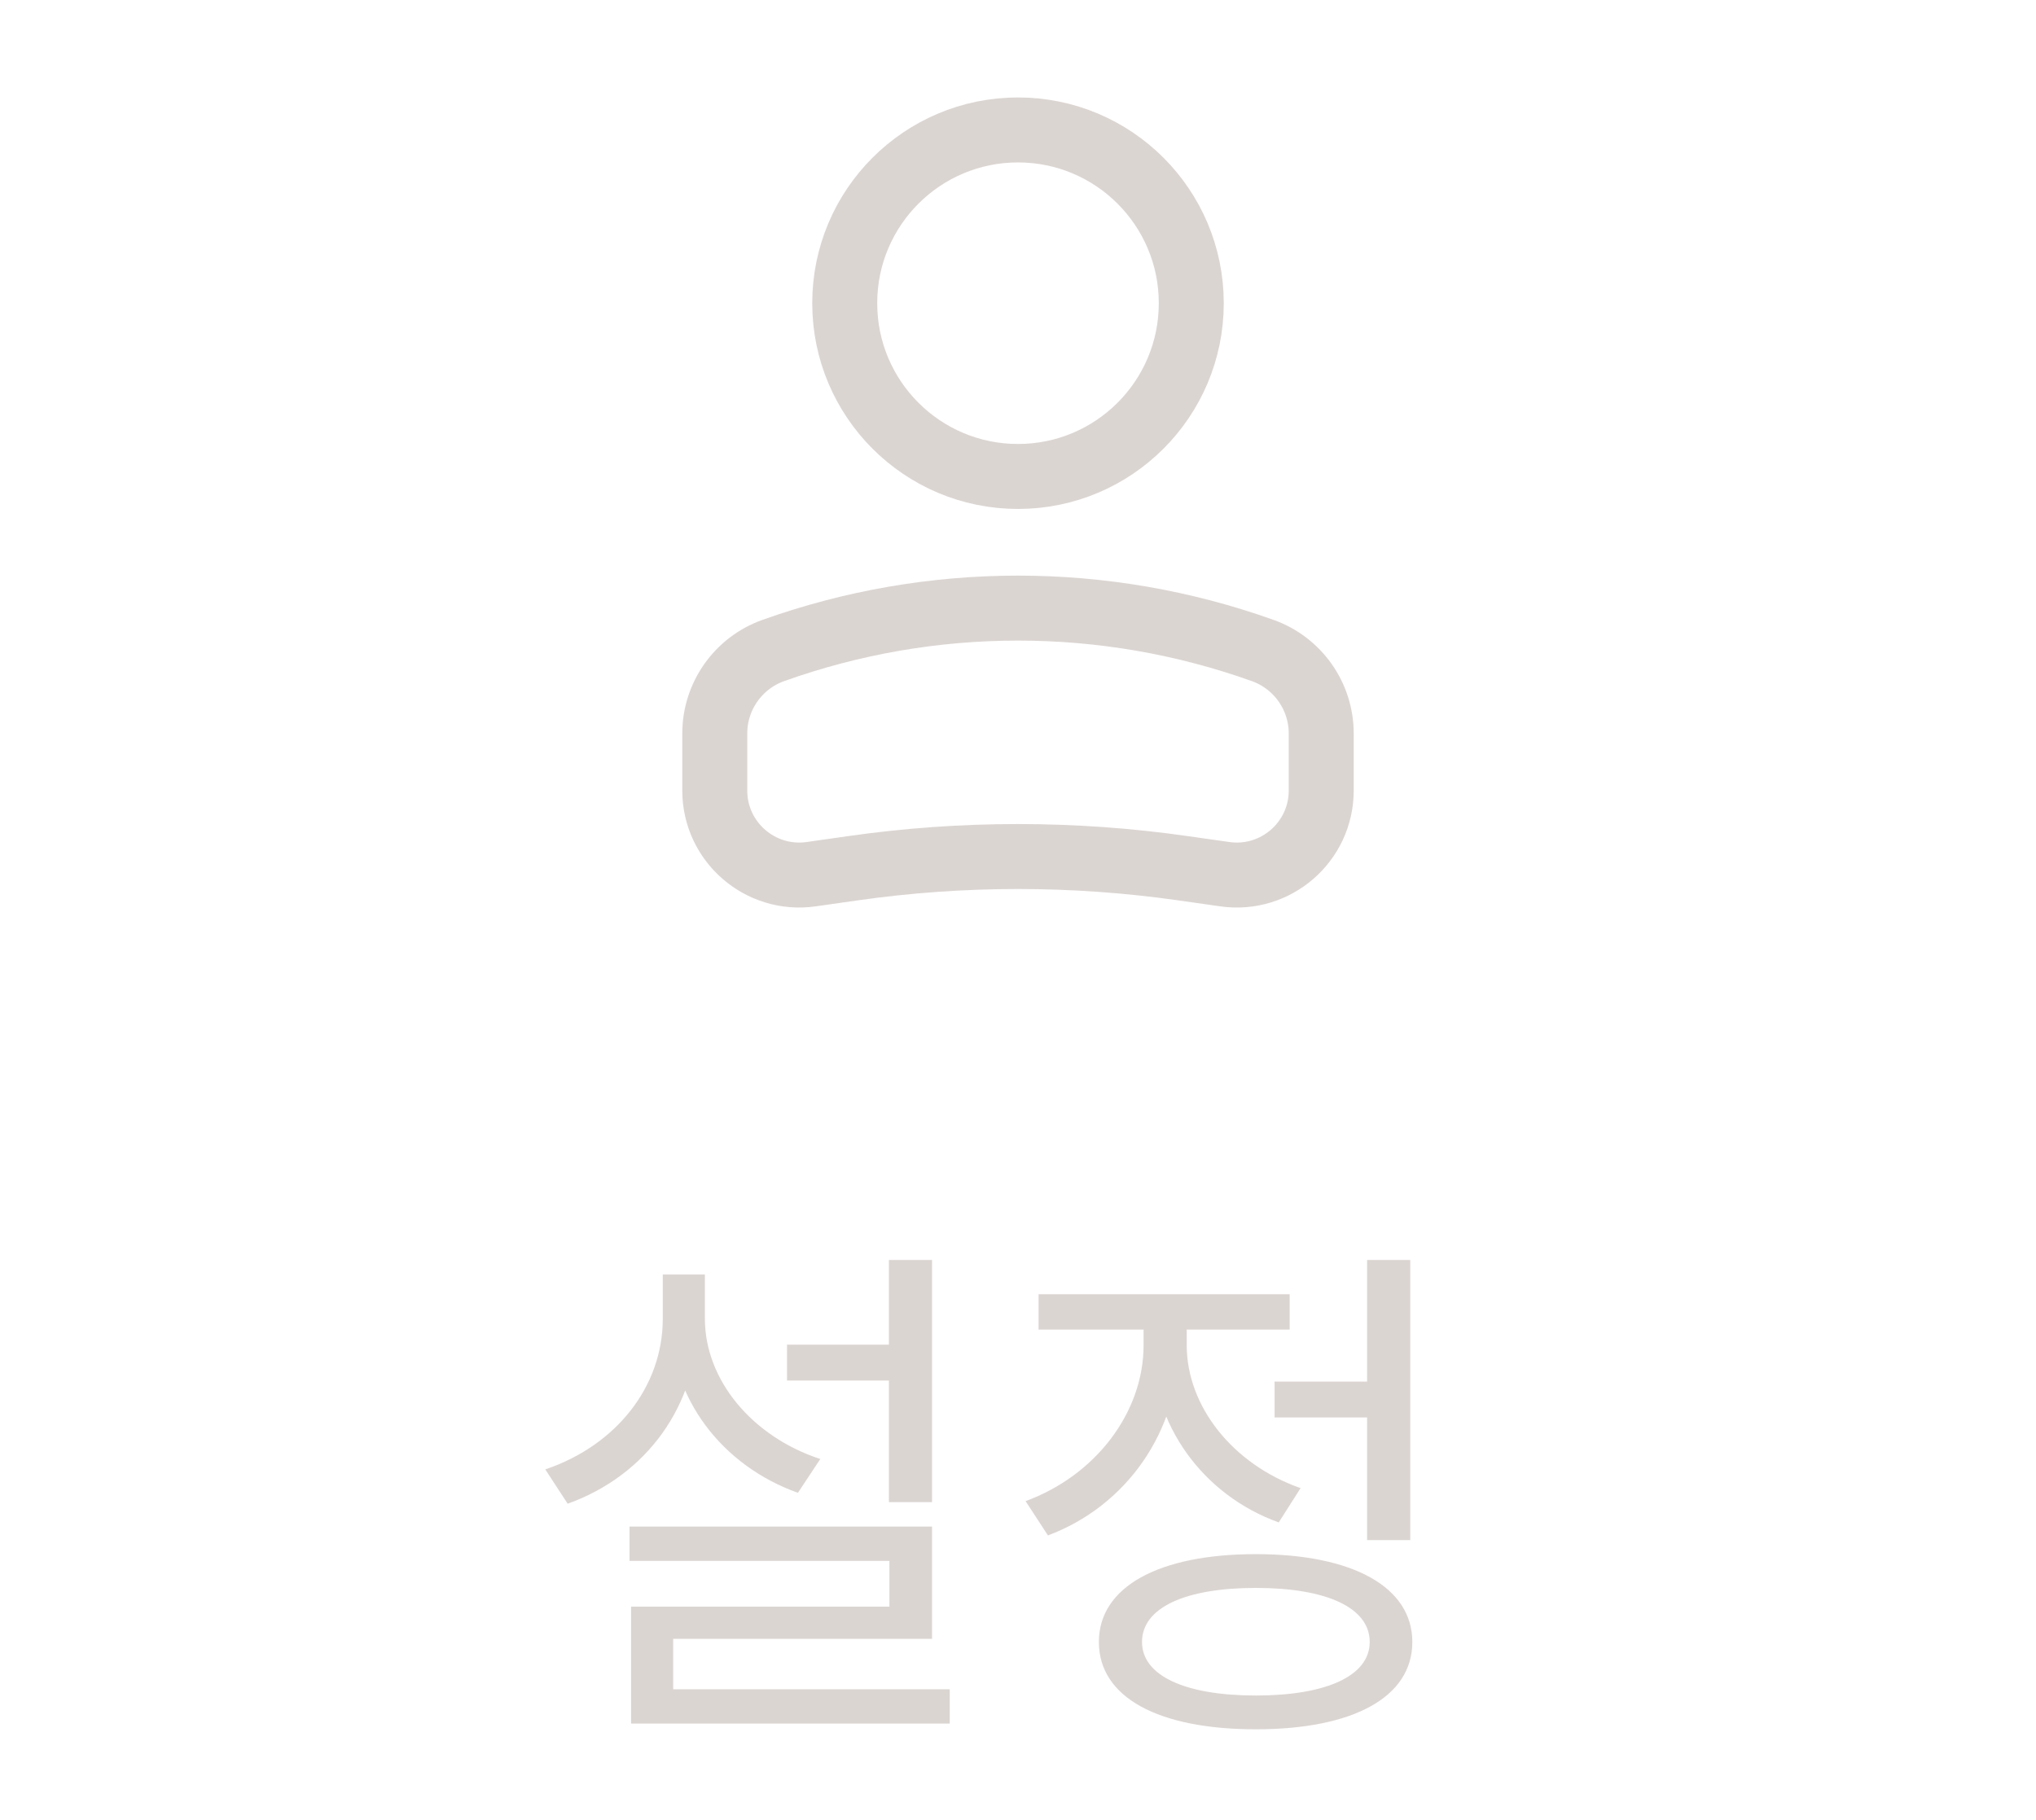
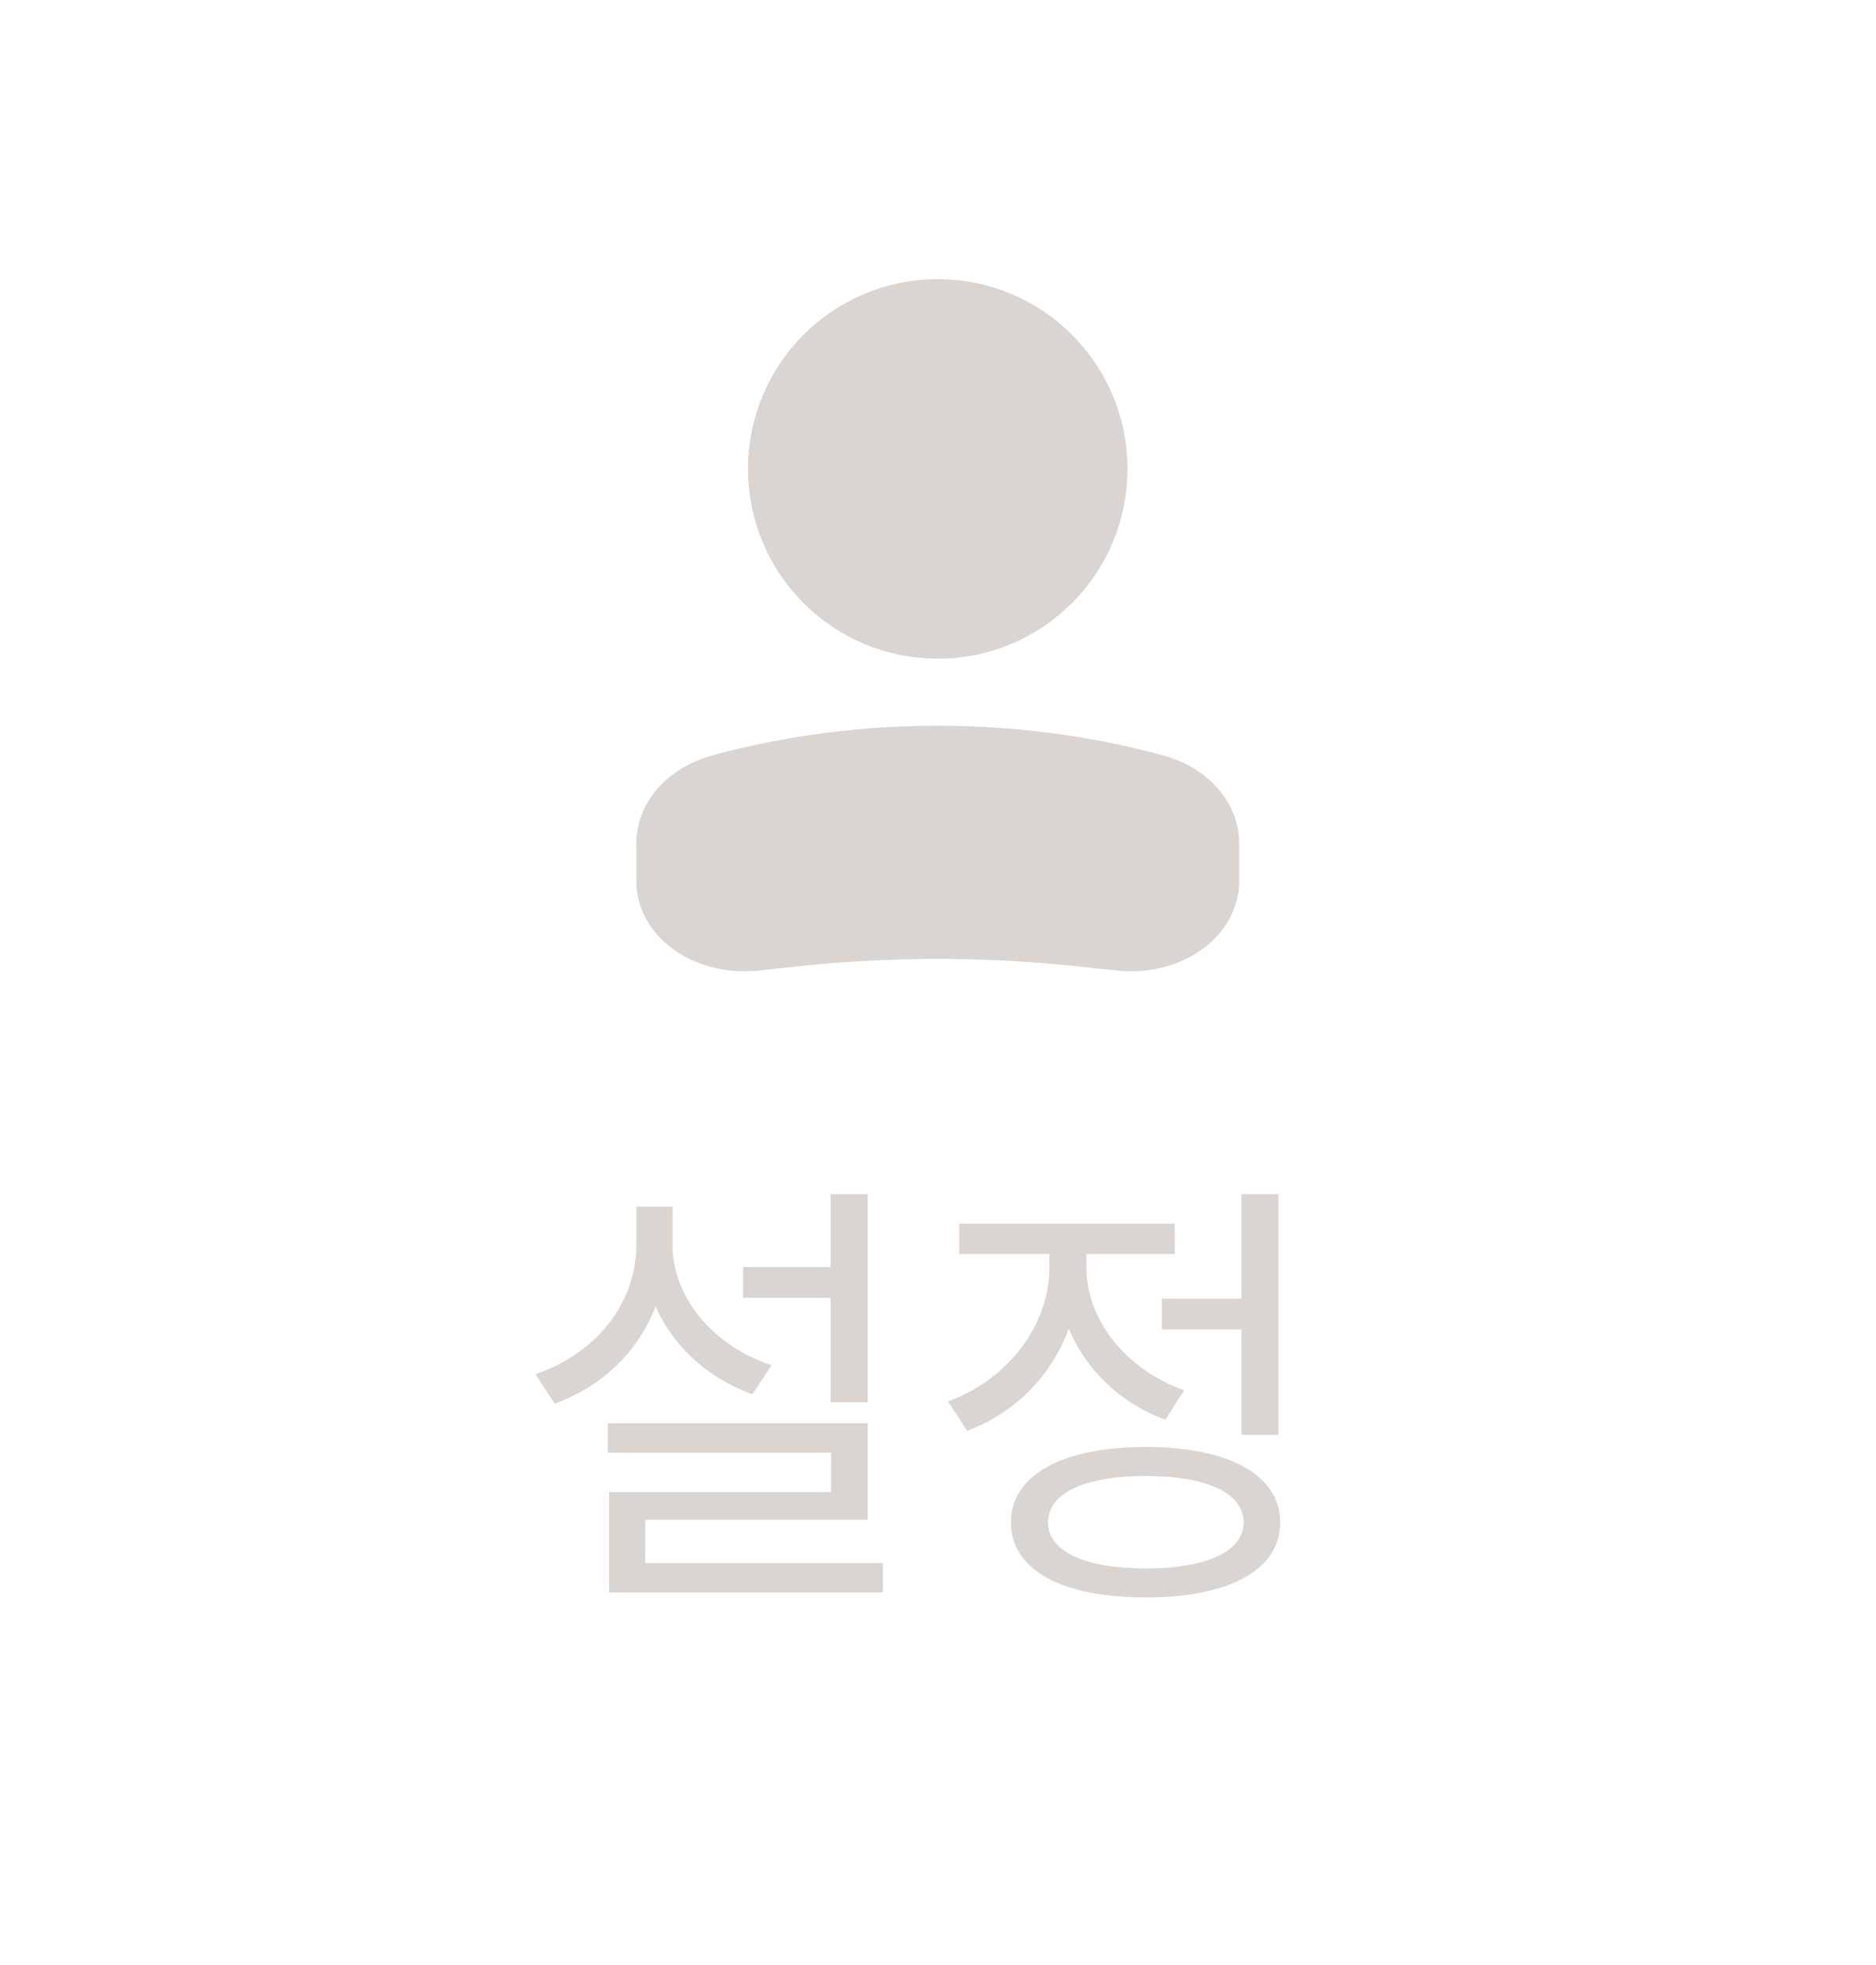
- <svg xmlns="http://www.w3.org/2000/svg" width="47" height="42" viewBox="0 0 47 42" fill="none">
-   <circle r="4" transform="matrix(-1 0 0 1 23.5 7)" stroke="#DBD5D2" stroke-width="1.5" />
-   <path d="M16.5 16.935C16.5 16.074 17.041 15.307 17.851 15.018V15.018C21.504 13.713 25.496 13.713 29.149 15.018V15.018C29.959 15.307 30.5 16.074 30.5 16.935V18.25C30.5 19.438 29.448 20.35 28.273 20.182L27.318 20.046C24.786 19.684 22.214 19.684 19.682 20.046L18.727 20.182C17.552 20.35 16.5 19.438 16.5 18.25V16.935Z" stroke="#DBD5D2" stroke-width="1.5" />
-   <path d="M18.168 31.044V31.872H20.94V31.044H18.168ZM20.52 29.088V34.68H21.516V29.088H20.52ZM14.532 35.244V36.036H20.532V37.092H14.568V39.48H15.54V37.836H21.516V35.244H14.532ZM14.568 39V39.792H21.924V39H14.568ZM15.3 29.424V30.444C15.3 32.016 14.22 33.372 12.588 33.924L13.104 34.716C14.916 34.068 16.116 32.448 16.116 30.444V29.424H15.3ZM15.468 29.424V30.444C15.468 32.28 16.668 33.84 18.42 34.464L18.936 33.684C17.364 33.168 16.272 31.86 16.272 30.444V29.424H15.468ZM29.423 31.896V32.724H31.871V31.896H29.423ZM31.559 29.088V35.556H32.555V29.088H31.559ZM28.991 35.88C26.747 35.88 25.367 36.636 25.367 37.908C25.367 39.192 26.747 39.924 28.991 39.924C31.223 39.924 32.603 39.192 32.603 37.908C32.603 36.636 31.223 35.88 28.991 35.88ZM28.991 36.66C30.623 36.66 31.619 37.116 31.619 37.908C31.619 38.688 30.623 39.144 28.991 39.144C27.359 39.144 26.363 38.688 26.363 37.908C26.363 37.116 27.359 36.66 28.991 36.66ZM26.399 30.18V31.056C26.399 32.616 25.283 34.068 23.675 34.656L24.191 35.448C25.991 34.776 27.215 33.06 27.215 31.056V30.18H26.399ZM26.591 30.18V31.056C26.591 32.88 27.755 34.512 29.519 35.148L30.023 34.356C28.451 33.804 27.395 32.46 27.395 31.056V30.18H26.591ZM23.975 29.88V30.696H29.771V29.88H23.975Z" fill="#DBD5D2" />
+ <svg xmlns="http://www.w3.org/2000/svg" width="42" height="44" viewBox="0 0 42 44" fill="none">
+   <path d="M21 14C19.067 14 17.5 12.433 17.5 10.5C17.5 8.567 19.067 7 21 7C22.933 7 24.5 8.567 24.5 10.5C24.5 12.433 22.933 14 21 14Z" fill="#DBD5D2" stroke="#DBD5D2" stroke-width="1.5" />
+   <path d="M15 18.88C15 18.321 15.464 17.823 16.158 17.635C19.289 16.788 22.711 16.788 25.842 17.635C26.536 17.823 27 18.321 27 18.88V19.733C27 20.504 26.099 21.096 25.091 20.987L24.273 20.899C22.102 20.664 19.898 20.664 17.727 20.899L16.909 20.987C15.902 21.096 15 20.504 15 19.733V18.88Z" fill="#DBD5D2" stroke="#DBD5D2" stroke-width="1.5" />
+   <path d="M16.64 28.37H18.95V29.06H16.64V28.37ZM18.6 26.74H19.43V31.4H18.6V26.74ZM13.61 31.87H19.43V34.03H14.45V35.4H13.64V33.41H18.61V32.53H13.61V31.87ZM13.64 35H19.77V35.66H13.64V35ZM14.25 27.02H14.93V27.87C14.93 29.54 13.93 30.89 12.42 31.43L11.99 30.77C13.35 30.31 14.25 29.18 14.25 27.87V27.02ZM14.39 27.02H15.06V27.87C15.06 29.05 15.97 30.14 17.28 30.57L16.85 31.22C15.39 30.7 14.39 29.4 14.39 27.87V27.02ZM26.019 29.08H28.059V29.77H26.019V29.08ZM27.799 26.74H28.629V32.13H27.799V26.74ZM25.659 32.4C27.519 32.4 28.669 33.03 28.669 34.09C28.669 35.16 27.519 35.77 25.659 35.77C23.789 35.77 22.639 35.16 22.639 34.09C22.639 33.03 23.789 32.4 25.659 32.4ZM25.659 33.05C24.299 33.05 23.469 33.43 23.469 34.09C23.469 34.74 24.299 35.12 25.659 35.12C27.019 35.12 27.849 34.74 27.849 34.09C27.849 33.43 27.019 33.05 25.659 33.05ZM23.499 27.65H24.179V28.38C24.179 30.05 23.159 31.48 21.659 32.04L21.229 31.38C22.569 30.89 23.499 29.68 23.499 28.38V27.65ZM23.659 27.65H24.329V28.38C24.329 29.55 25.209 30.67 26.519 31.13L26.099 31.79C24.629 31.26 23.659 29.9 23.659 28.38V27.65ZM21.479 27.4H26.309V28.08H21.479V27.4Z" fill="#DBD5D2" />
</svg>
